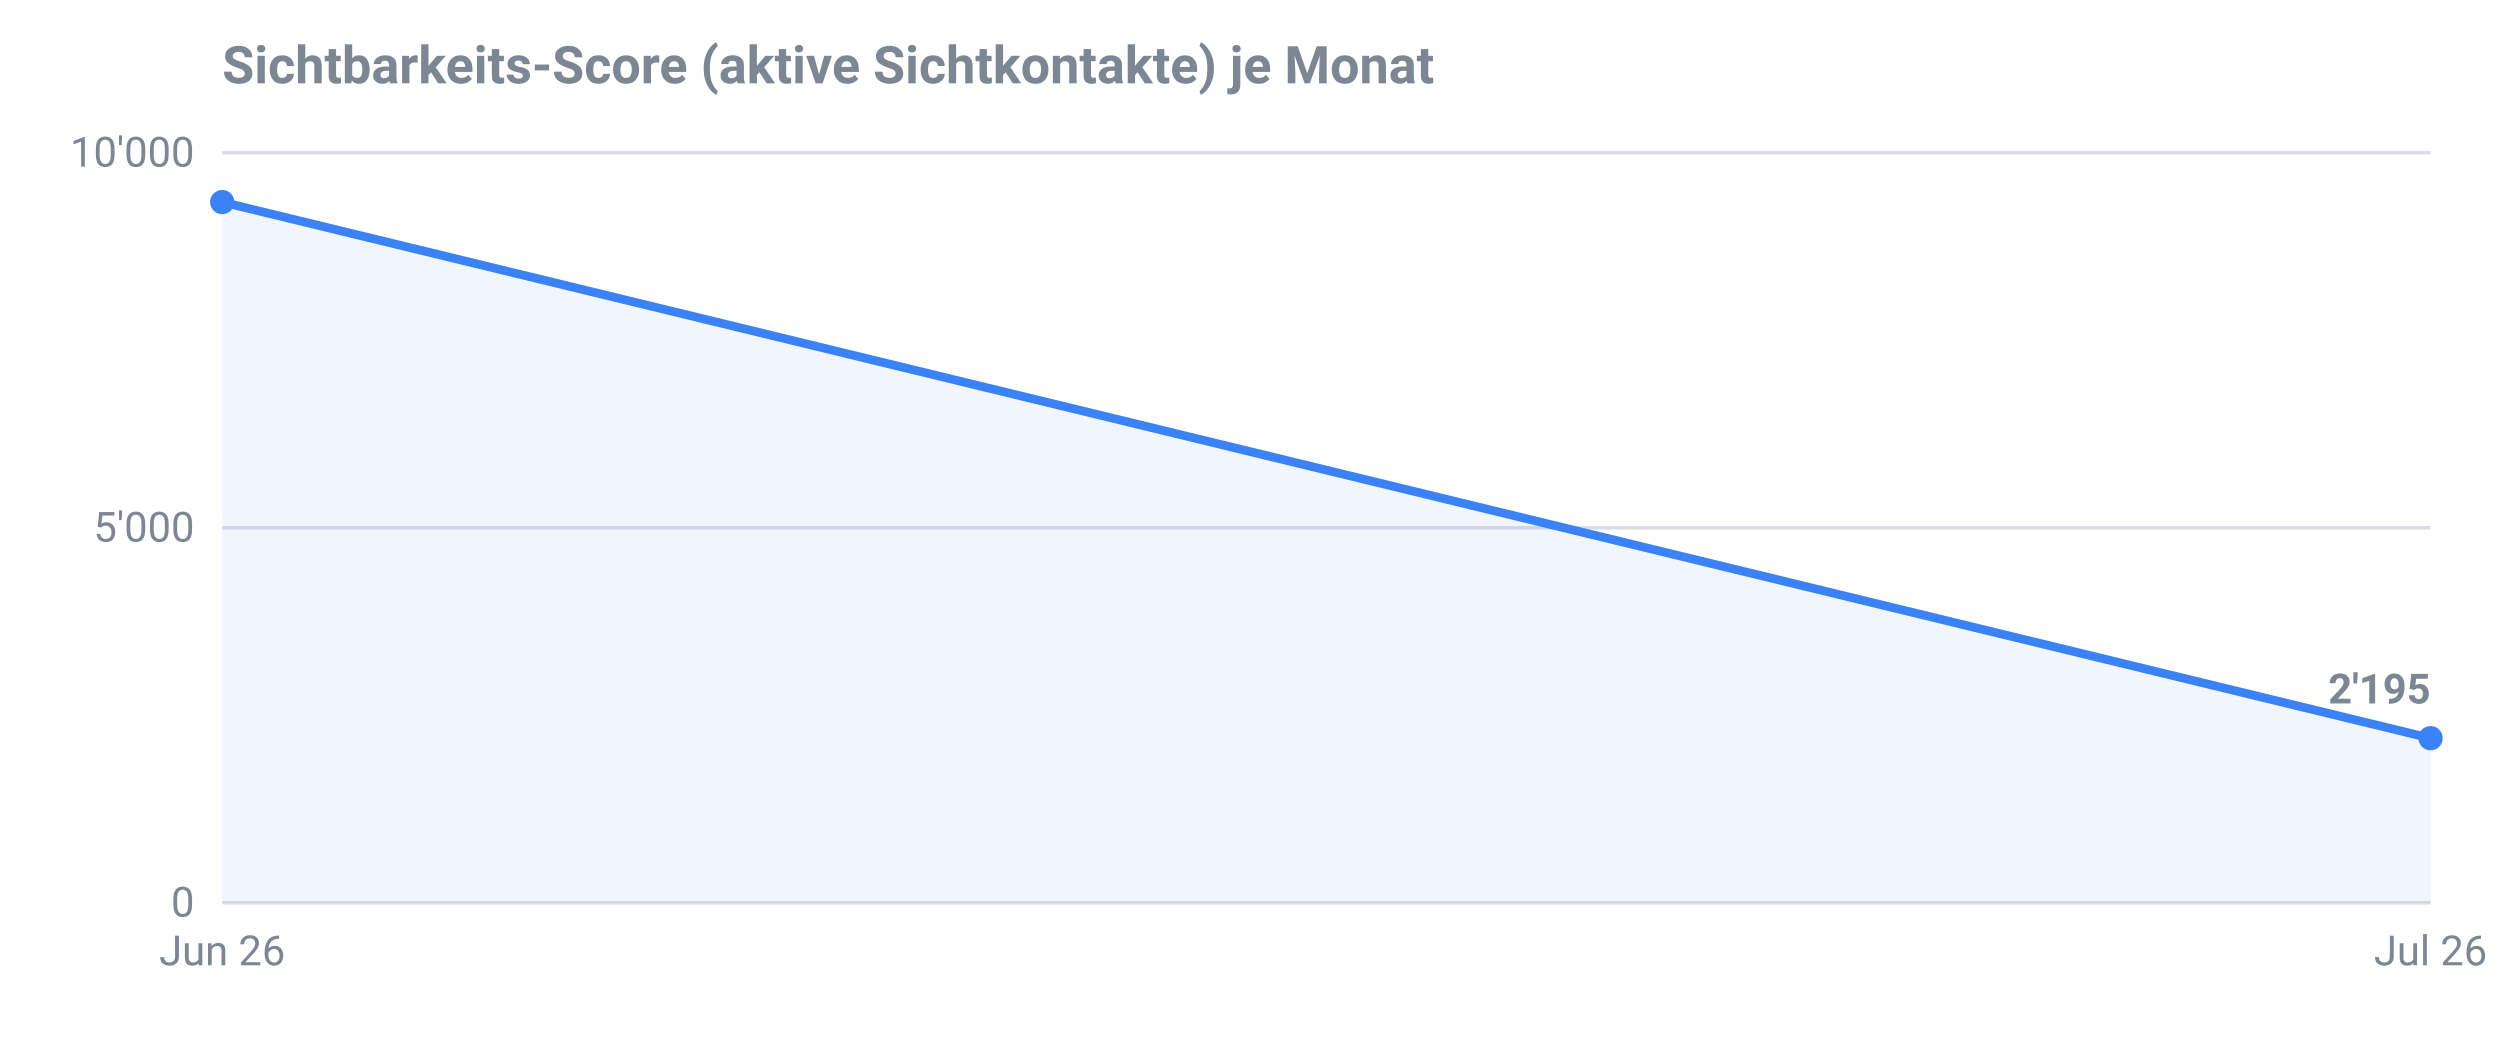
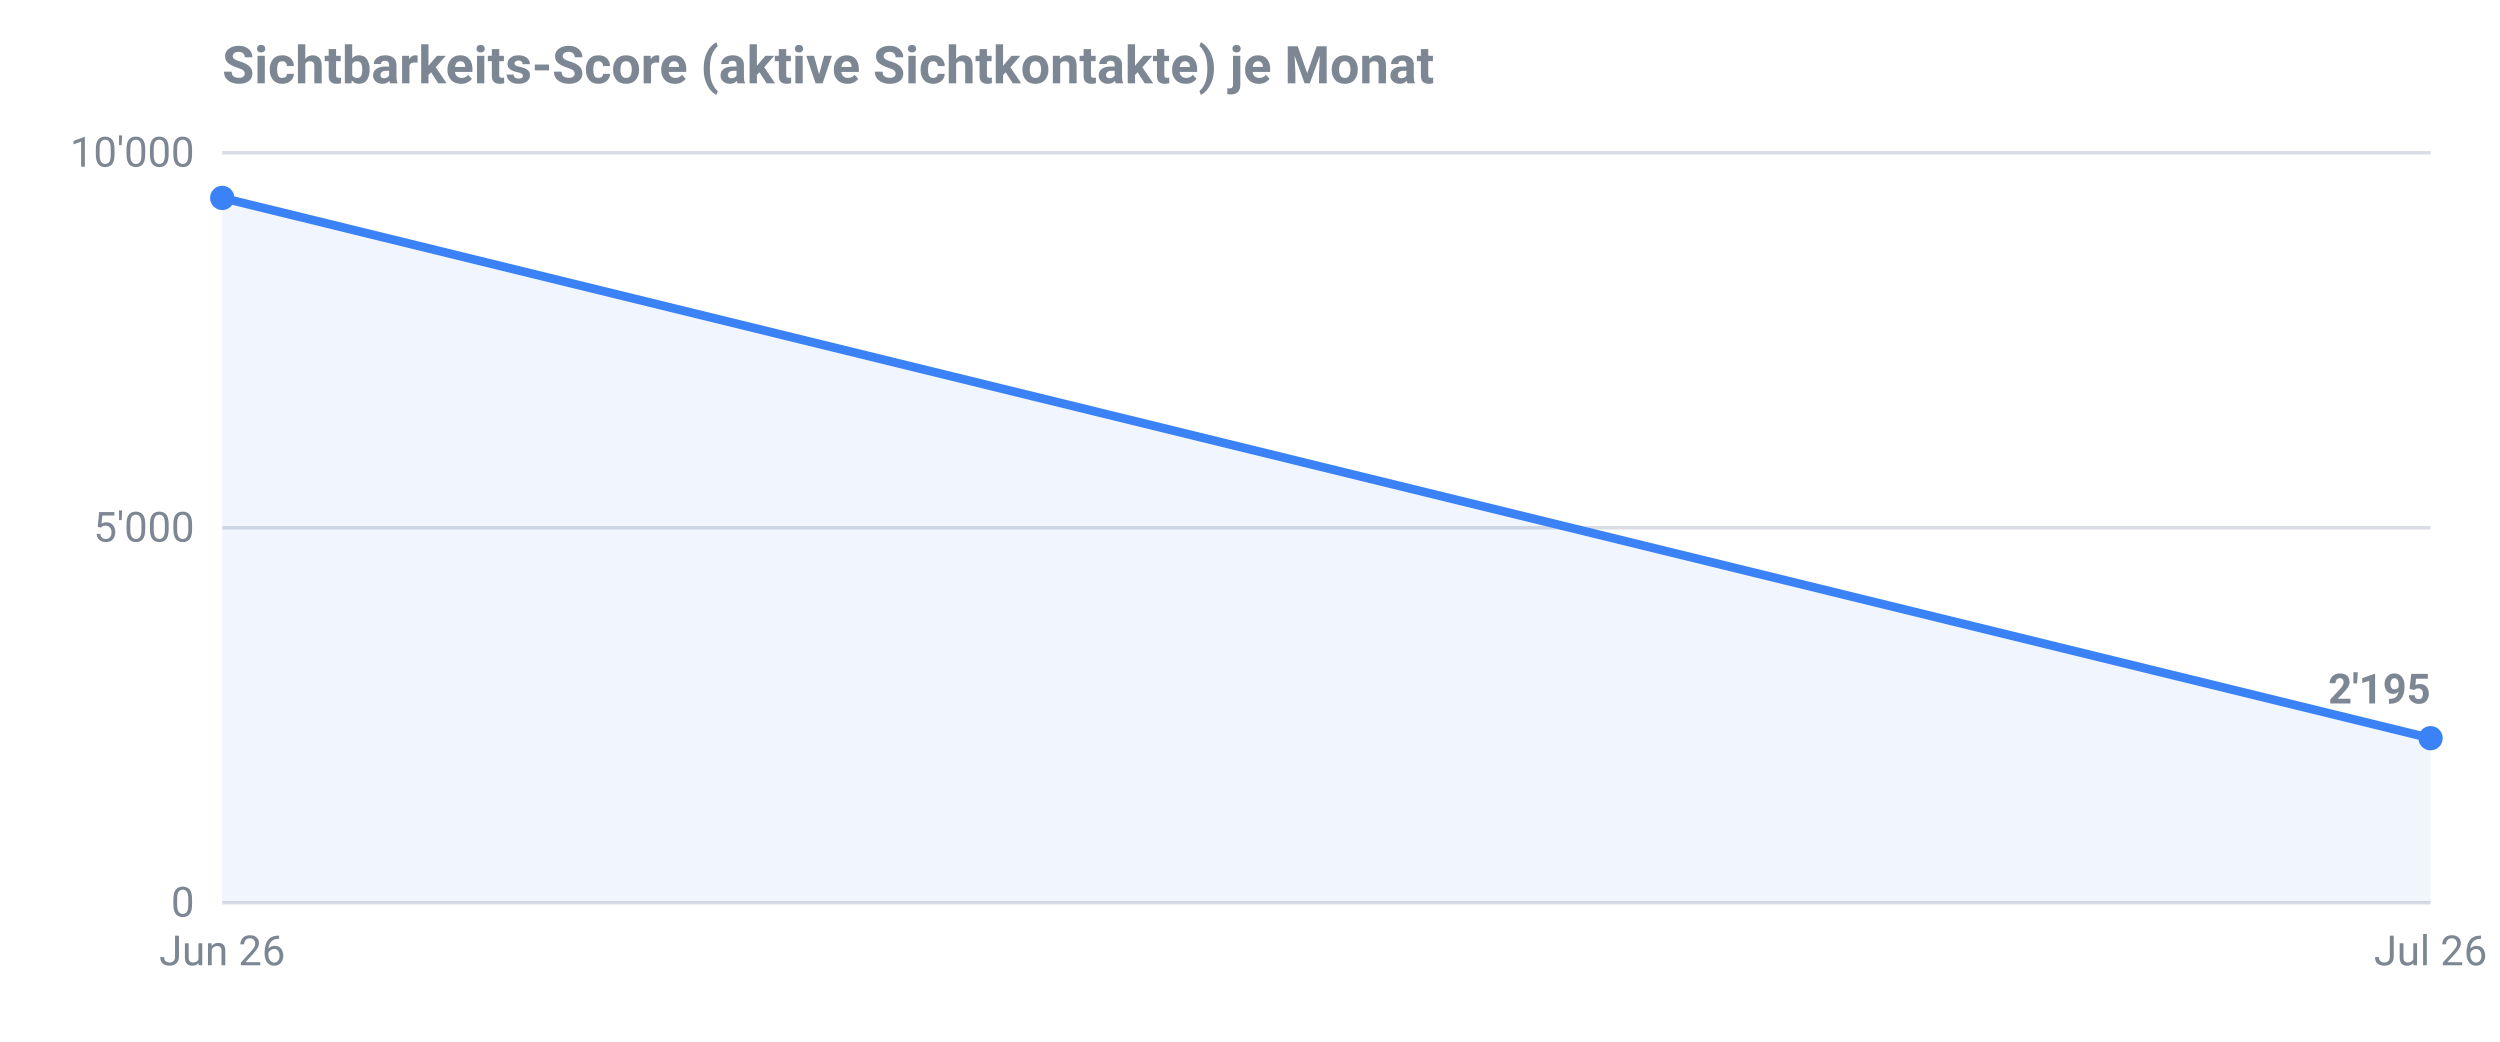
<svg xmlns="http://www.w3.org/2000/svg" viewBox="0 0 720 300" style="width:100%;height:auto" font-family="-apple-system,Segoe UI,Roboto,Helvetica,Arial,sans-serif">
  <text x="64.0" y="24.0" fill="#7d8794" font-size="15" text-anchor="start" font-weight="600">Sichtbarkeits-Score (aktive Sichtkontakte) je Monat</text>
  <line x1="64.0" y1="260.0" x2="700.0" y2="260.0" stroke="rgba(128,140,160,0.30)" stroke-width="1" />
  <text x="56.0" y="264.0" fill="#7d8794" font-size="12" text-anchor="end">0</text>
  <line x1="64.0" y1="152.0" x2="700.0" y2="152.0" stroke="rgba(128,140,160,0.30)" stroke-width="1" />
  <text x="56.0" y="156.0" fill="#7d8794" font-size="12" text-anchor="end">5'000</text>
  <line x1="64.0" y1="44.0" x2="700.0" y2="44.0" stroke="rgba(128,140,160,0.30)" stroke-width="1" />
  <text x="56.0" y="48.0" fill="#7d8794" font-size="12" text-anchor="end">10'000</text>
-   <polygon points="64.0,260.0 64.0,58.2 700.0,212.6 700.0,260.0" fill="#3b82f6" opacity="0.08" />
-   <polyline points="64.0,58.2 700.0,212.6" fill="none" stroke="#3b82f6" stroke-width="2.5" stroke-linejoin="round" stroke-linecap="round" />
-   <circle cx="64.0" cy="58.2" r="3.5" fill="#3b82f6" />
+   <polygon points="64.0,260.0 64.0,57.0 700.0,212.6 700.0,260.0" fill="#3b82f6" opacity="0.08" />
+   <polyline points="64.0,57.0 700.0,212.6" fill="none" stroke="#3b82f6" stroke-width="2.5" stroke-linejoin="round" stroke-linecap="round" />
+   <circle cx="64.0" cy="57.0" r="3.5" fill="#3b82f6" />
  <text x="64.0" y="278.0" fill="#7d8794" font-size="12" text-anchor="middle">Jun 26</text>
  <circle cx="700.0" cy="212.6" r="3.5" fill="#3b82f6" />
  <text x="700.0" y="278.0" fill="#7d8794" font-size="12" text-anchor="middle">Jul 26</text>
  <text x="700.0" y="202.6" fill="#7d8794" font-size="12" text-anchor="end" font-weight="600">2'195</text>
</svg>
